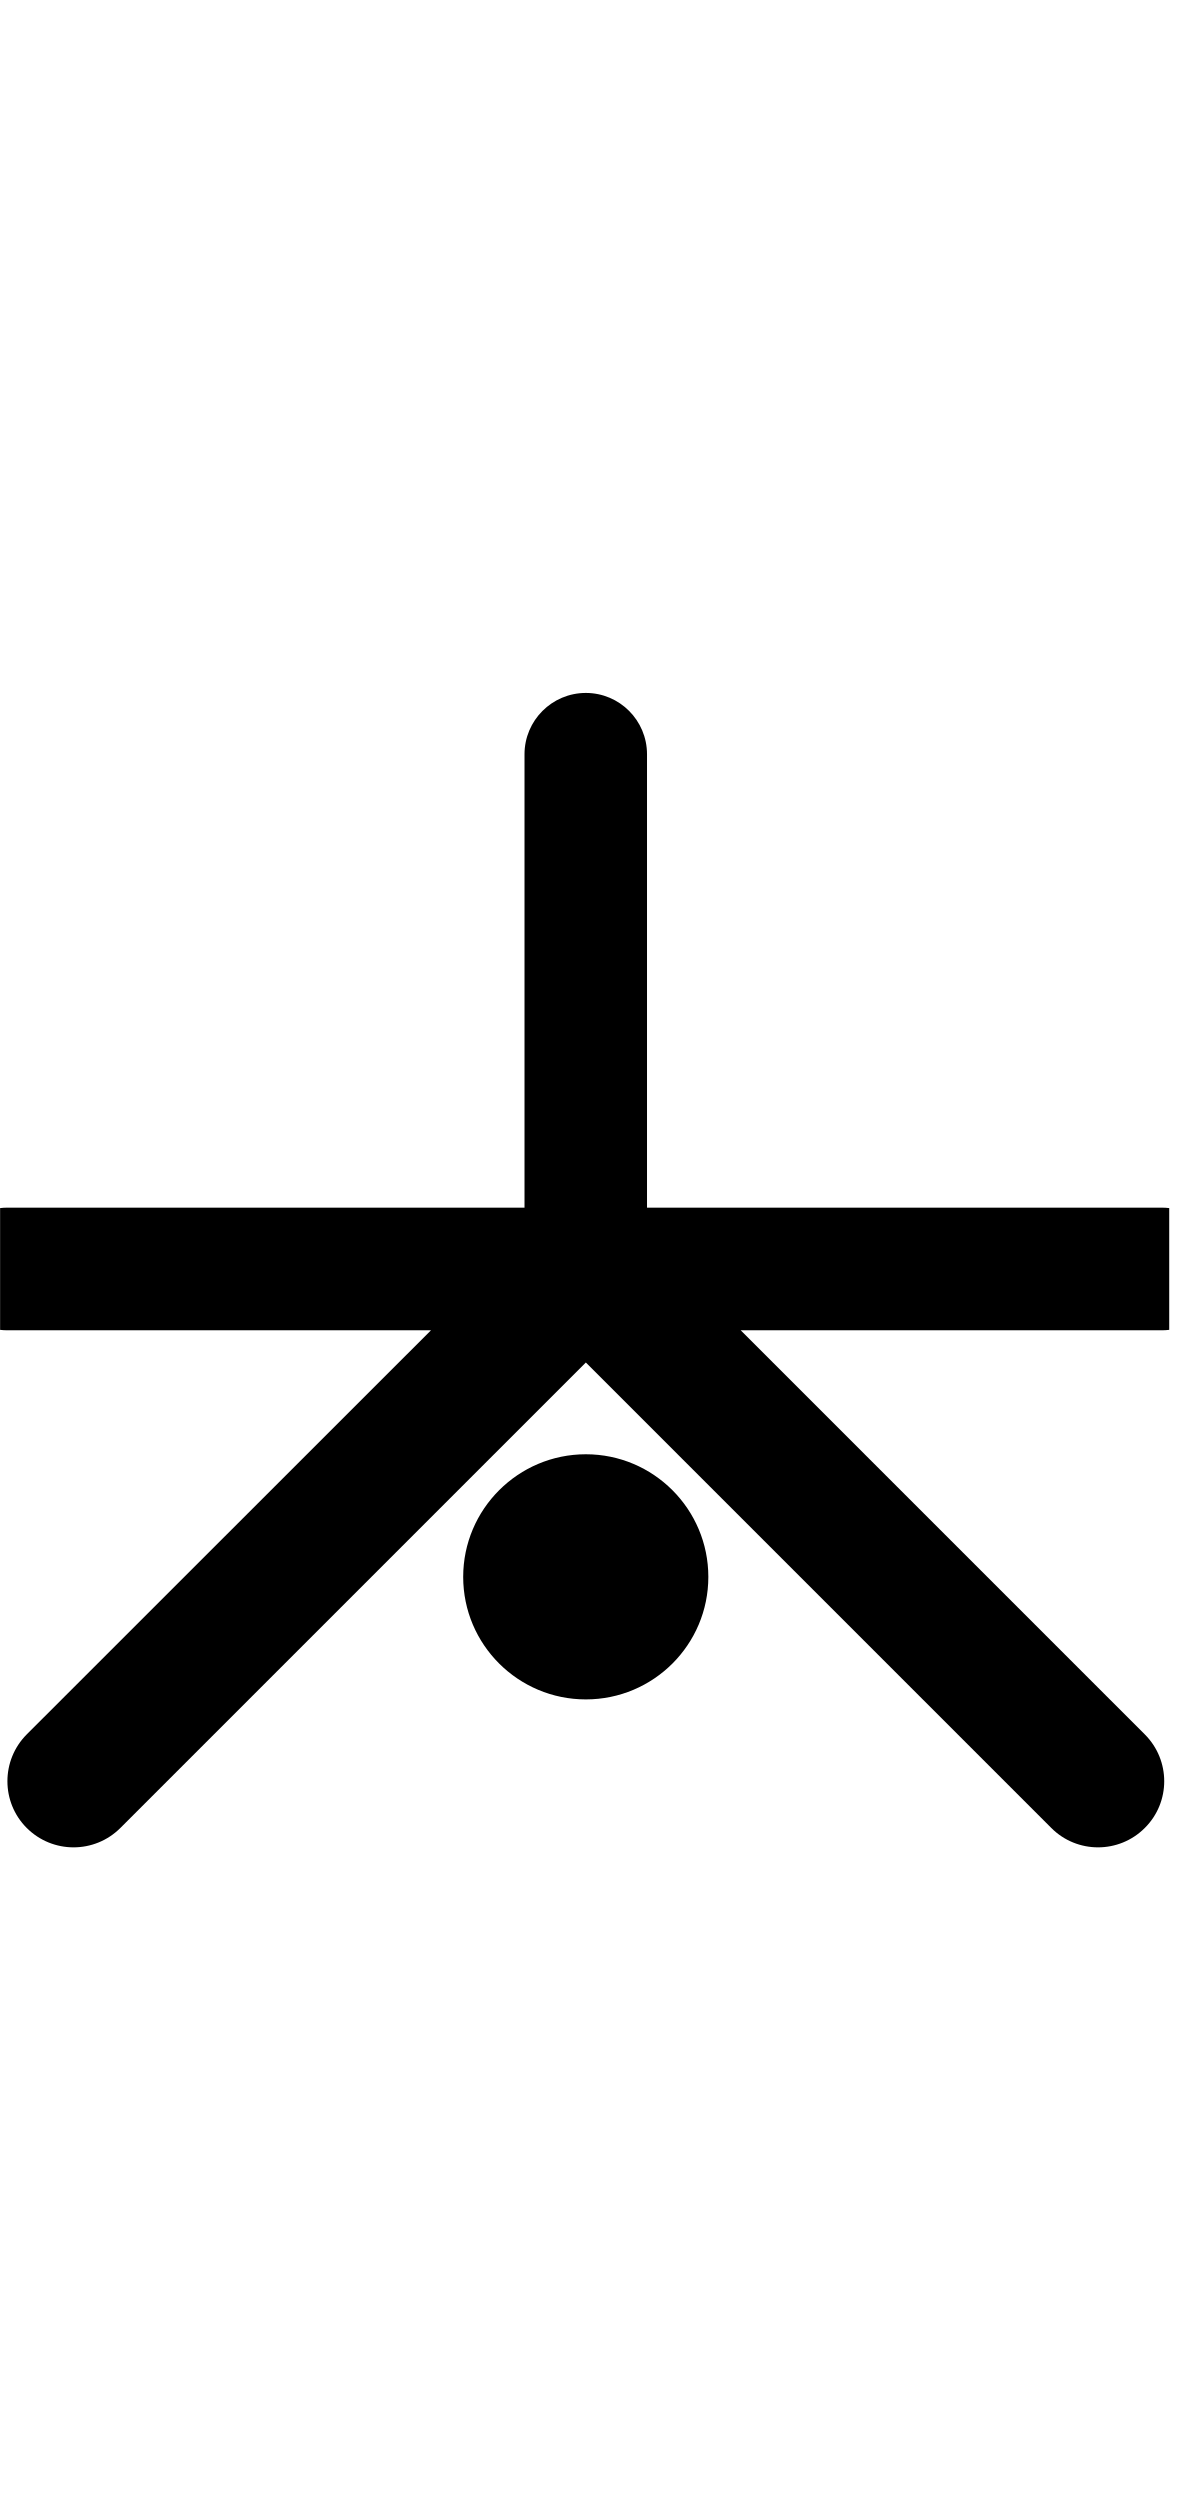
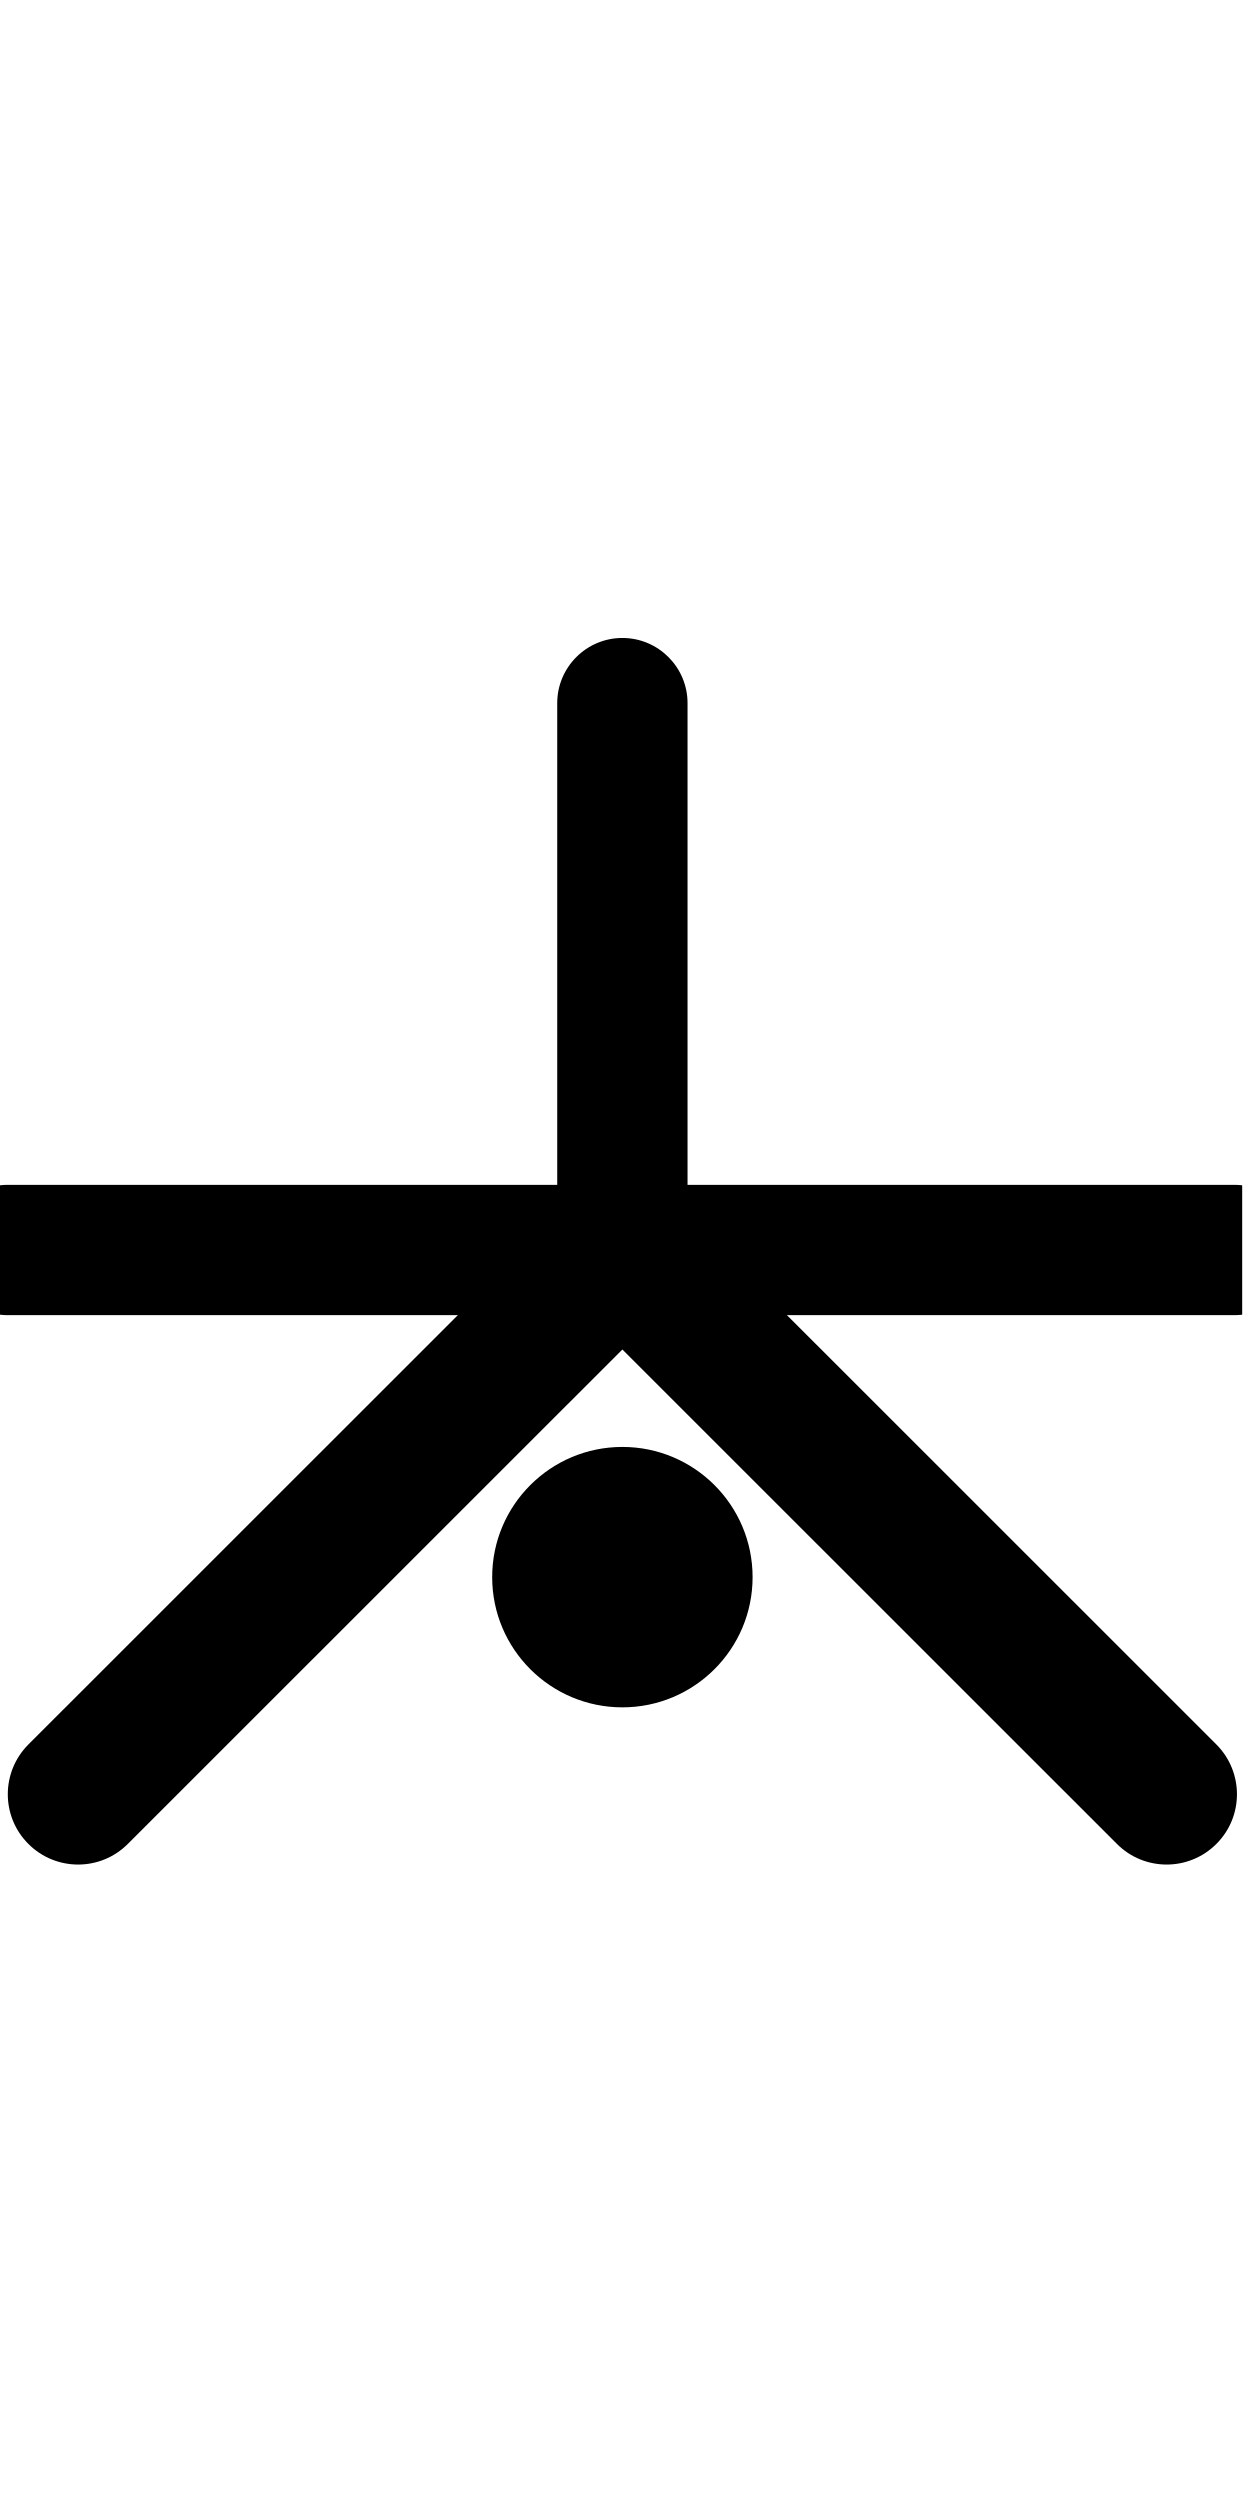
- <svg xmlns="http://www.w3.org/2000/svg" width="100%" height="100%" viewBox="0 0 8 17" version="1.1" xml:space="preserve" style="fill-rule:evenodd;clip-rule:evenodd;stroke-linejoin:round;stroke-miterlimit:2;">
-   <g transform="matrix(1,0,0,1,0,-173)">
-     <g id="_8" transform="matrix(0.496875,0,0,1,0,173.629)">
+ <svg xmlns="http://www.w3.org/2000/svg" width="100%" height="100%" viewBox="0 0 8 16" version="1.1" xml:space="preserve" style="fill-rule:evenodd;clip-rule:evenodd;stroke-linejoin:round;stroke-miterlimit:2;">
+   <g transform="matrix(1,0,0,1,-81,0)">
+     <g id="_8" transform="matrix(0.496875,0,0,1,81,0)">
      <rect x="0" y="0" width="16" height="16" style="fill:none;" />
      <clipPath id="_clip1">
        <rect x="0" y="0" width="16" height="16" />
      </clipPath>
      <g clip-path="url(#_clip1)">
-         <g id="_81" transform="matrix(2.01258,0,0,1,-191.079,-1.77636e-15)">
-           <path d="M94.943,7.586C94.959,7.584 94.976,7.583 94.993,7.583L98.509,7.583L98.509,4.5C98.509,4.27 98.696,4.083 98.926,4.083C99.156,4.083 99.342,4.27 99.342,4.5L99.342,7.583L102.842,7.583C102.859,7.583 102.876,7.584 102.893,7.586L102.893,8.414C102.876,8.416 102.859,8.417 102.842,8.417L99.979,8.417L102.727,11.165C102.903,11.341 102.903,11.626 102.727,11.801C102.552,11.977 102.266,11.977 102.091,11.801L98.926,8.636L95.761,11.801C95.585,11.977 95.3,11.977 95.124,11.801C94.949,11.626 94.949,11.341 95.124,11.165L97.873,8.417L94.993,8.417C94.976,8.417 94.959,8.416 94.943,8.414L94.943,7.586ZM98.926,10.927C99.386,10.927 99.759,10.554 99.759,10.094C99.759,9.634 99.386,9.26 98.926,9.26C98.466,9.26 98.092,9.634 98.092,10.094C98.092,10.554 98.466,10.927 98.926,10.927Z" />
+         <g id="_10" transform="matrix(2.01258,0,0,1,-8.05085,0)">
+           <g transform="matrix(0.957052,0.00141525,-0.00861127,-0.957089,-31.902,15.7227)">
+             <path d="M42.118,8.429L45.691,4.83C45.873,4.646 45.87,4.348 45.685,4.165C45.5,3.981 45.202,3.98 45.02,4.164L41.447,7.763C41.266,7.946 41.268,8.244 41.453,8.428C41.639,8.612 41.937,8.612 42.118,8.429Z" />
+           </g>
+           <g transform="matrix(-0.957052,0.00141525,0.00861127,-0.957089,47.869,15.7227)">
+             <path d="M42.118,8.429L45.691,4.83C45.873,4.646 45.87,4.348 45.685,4.165C45.5,3.981 45.202,3.98 45.02,4.164L41.447,7.763C41.266,7.946 41.268,8.244 41.453,8.428C41.639,8.612 41.937,8.612 42.118,8.429Z" />
+           </g>
+         </g>
+         <g id="_20" transform="matrix(1.67715,0,0,-0.833333,-40.6207,95.0937)">
+           <circle cx="29" cy="102" r="1" />
+         </g>
+         <g id="base" transform="matrix(2.01258,0,0,1,-8.05085,0)">
+           <g id="consonant" transform="matrix(6.12323e-17,-1,-1,-6.12323e-17,16,16)">
+             <path d="M7.583,4.1L7.583,8C7.583,8.23 7.77,8.417 8,8.417C8.23,8.417 8.417,8.23 8.417,8L8.417,4.1C8.417,3.87 8.23,3.683 8,3.683C7.77,3.683 7.583,3.87 7.583,4.1Z" />
+           </g>
+           <g id="consonant1" transform="matrix(6.12323e-17,-1,-1,-6.12323e-17,12.467,16)">
+             <path d="M7.583,4.5L7.583,8.417C7.583,8.647 7.77,8.833 8,8.833C8.23,8.833 8.417,8.647 8.417,8.417L8.417,4.5C8.417,4.27 8.23,4.083 8,4.083C7.77,4.083 7.583,4.27 7.583,4.5Z" />
+           </g>
+         </g>
+         <g id="_0" transform="matrix(2.01258,0,0,1,-8.08404,0)">
+           <path d="M7.583,4.5L7.583,8C7.583,8.23 7.77,8.417 8,8.417C8.23,8.417 8.417,8.23 8.417,8L8.417,4.5C8.417,4.27 8.23,4.083 8,4.083C7.77,4.083 7.583,4.27 7.583,4.5Z" />
        </g>
      </g>
    </g>
  </g>
</svg>
